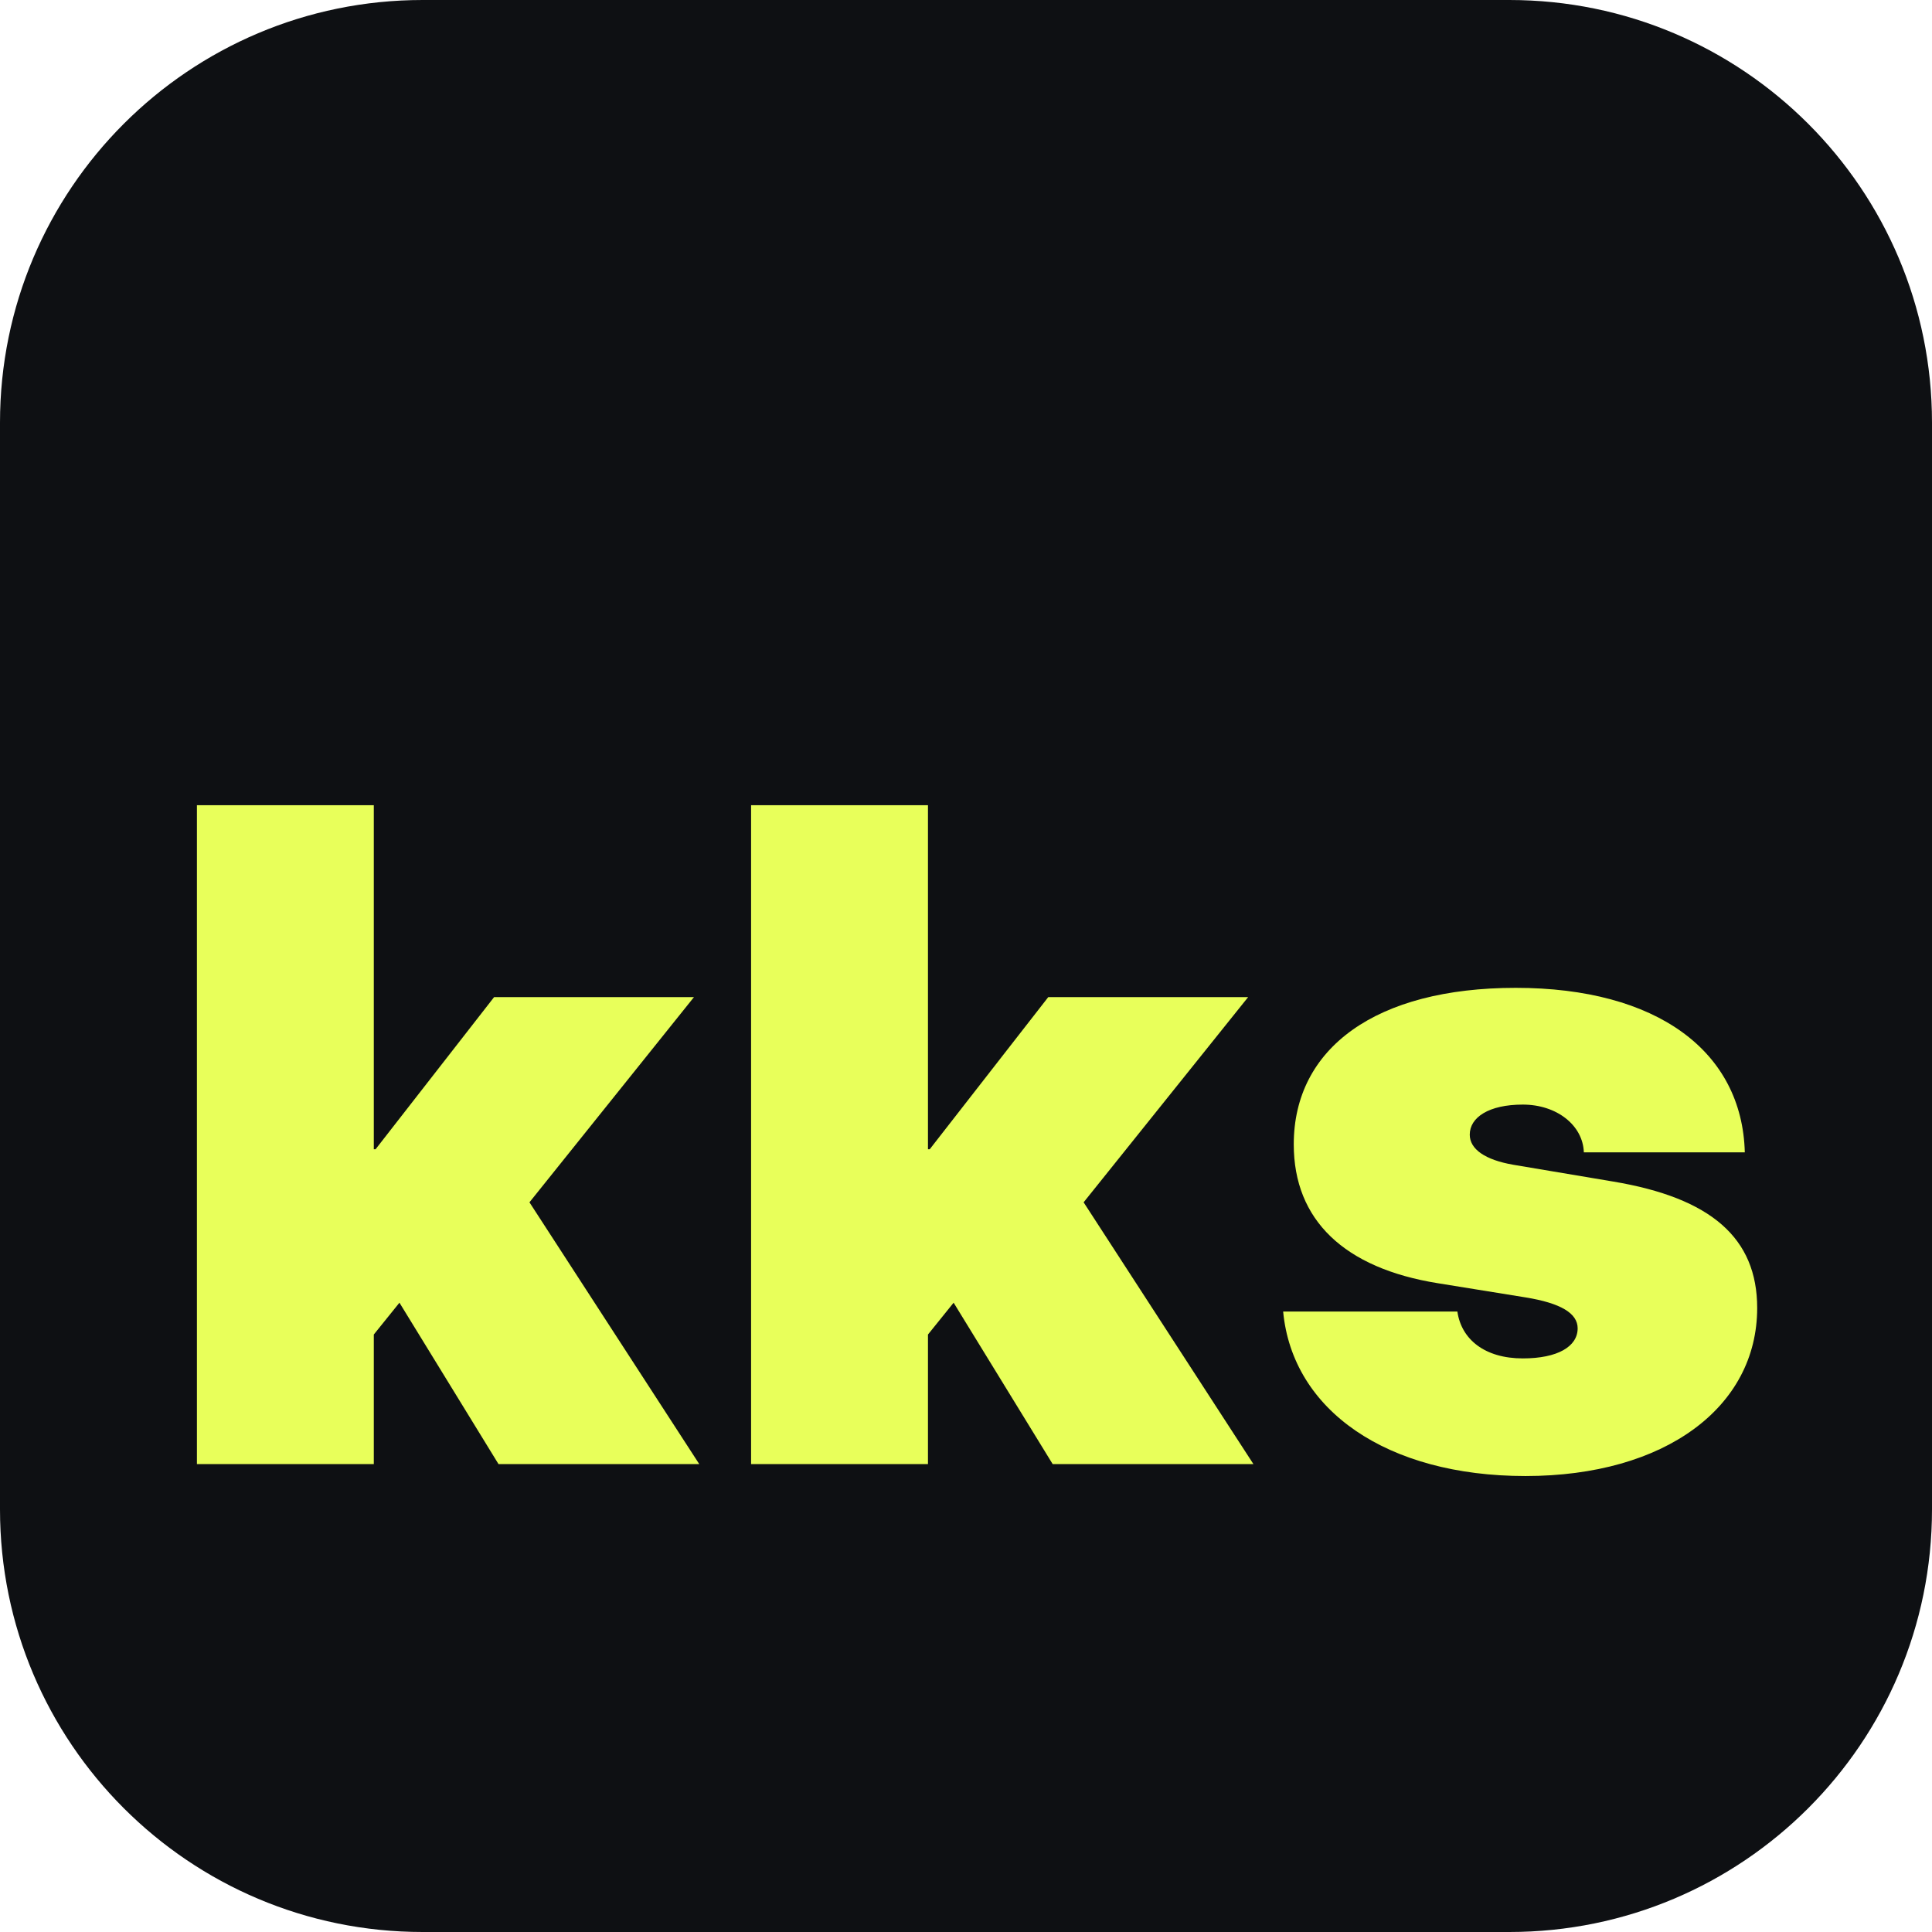
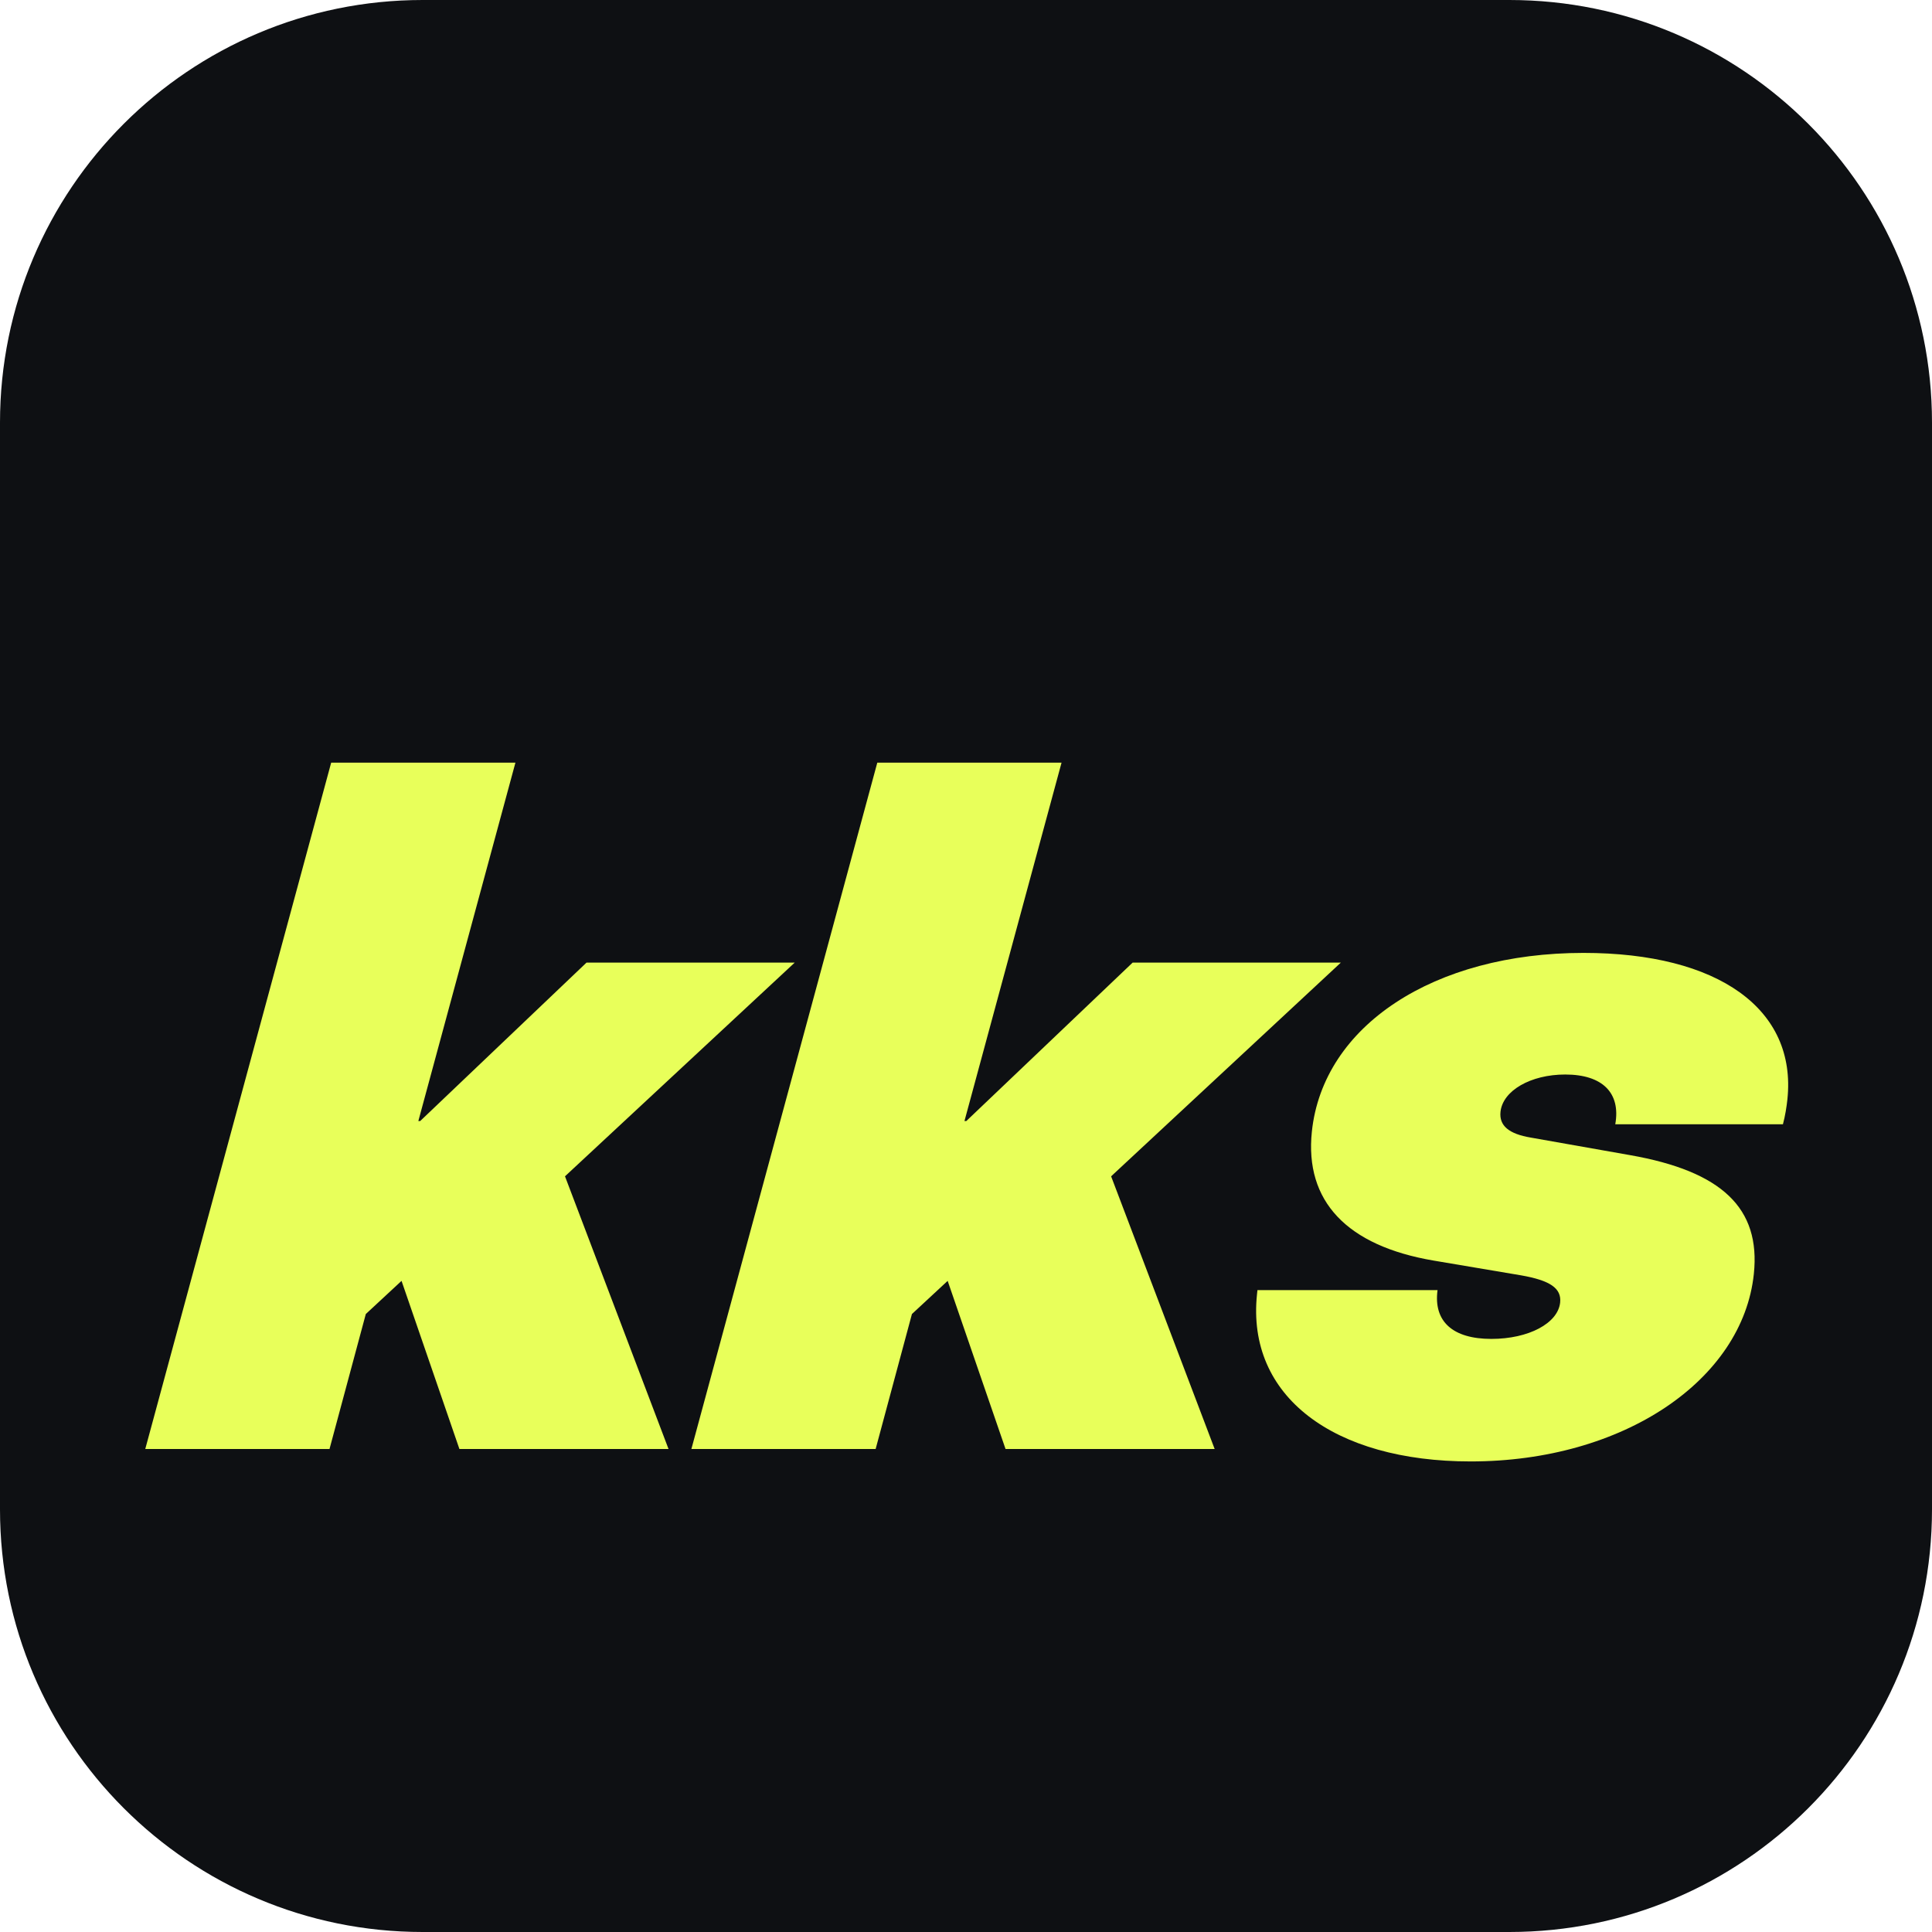
<svg xmlns="http://www.w3.org/2000/svg" viewBox="0 0 512 512">
  <rect width="512" height="512" rx="112" fill="#0e1013" />
-   <path d="M52.188 388.0H99.062V353.664L105.859 345.227L132.109 388.0H185.312L140.312 318.625L183.906 264.25H130.938L99.531 304.562H99.062V213.391H52.188ZM199.047 388.0H245.922V353.664L252.719 345.227L278.969 388.0H332.172L287.172 318.625L330.766 264.25H277.797L246.391 304.562H245.922V213.391H199.047ZM404.266 391.164C441.297 391.164 465.672 372.883 465.672 346.633C465.672 328.117 453.484 317.453 427.469 313.117L400.984 308.664C393.602 307.375 389.5 304.562 389.5 300.695C389.5 296.125 394.539 292.727 403.562 292.727C412.586 292.727 419.5 298.234 419.734 305.383H462.391C461.688 278.547 439.07 261.789 401.688 261.789C364.656 261.789 342.859 277.727 342.859 303.273C342.859 323.312 356.219 336.086 381.062 340.07L404.266 343.82C413.641 345.344 418.094 348.039 418.094 352.023C418.094 356.828 412.82 359.992 403.562 359.992C393.484 359.992 387.273 354.953 386.219 347.57H340.047C342.508 373.703 367.469 391.164 404.266 391.164Z" fill="#e8ff5a" />
+   <g transform="translate(256 300) skewX(-6) translate(-256 -300)">
+     <path d="M47.325 384.0H96.153L102.013 348.233L110.558 339.444L130.577 384.0H185.997L150.963 311.734L205.895 255.094H150.719L111.046 297.086H110.558L126.305 202.115H77.477ZM192.054 384.0H240.882L246.741 348.233L255.286 339.444L275.306 384.0H330.726L295.691 311.734L350.623 255.094H295.447L255.774 297.086H255.286L271.033 202.115H222.205ZM398.916 387.296C439.443 387.296 468.74 365.689 468.74 337.613C468.74 320.157 457.388 310.392 432.607 306.119L405.874 301.48C399.893 300.504 397.085 298.307 397.085 294.645C397.085 289.029 404.043 284.757 413.198 284.757C423.086 284.757 428.457 289.64 427.847 297.94H472.28C472.646 295.743 472.769 293.18 472.769 291.349C472.769 267.423 450.43 252.53 414.663 252.53C374.99 252.53 347.646 271.817 347.646 299.894C347.646 318.326 360.098 330.167 383.535 334.073L407.095 337.979C414.907 339.322 418.203 341.397 418.203 345.182C418.203 350.675 410.879 354.825 400.991 354.825C390.737 354.825 385.122 350.187 385.366 341.886H337.637V342.984C337.637 370.084 362.661 387.296 398.916 387.296Z" fill="#e8ff5a" />
+   </g>
</svg>
